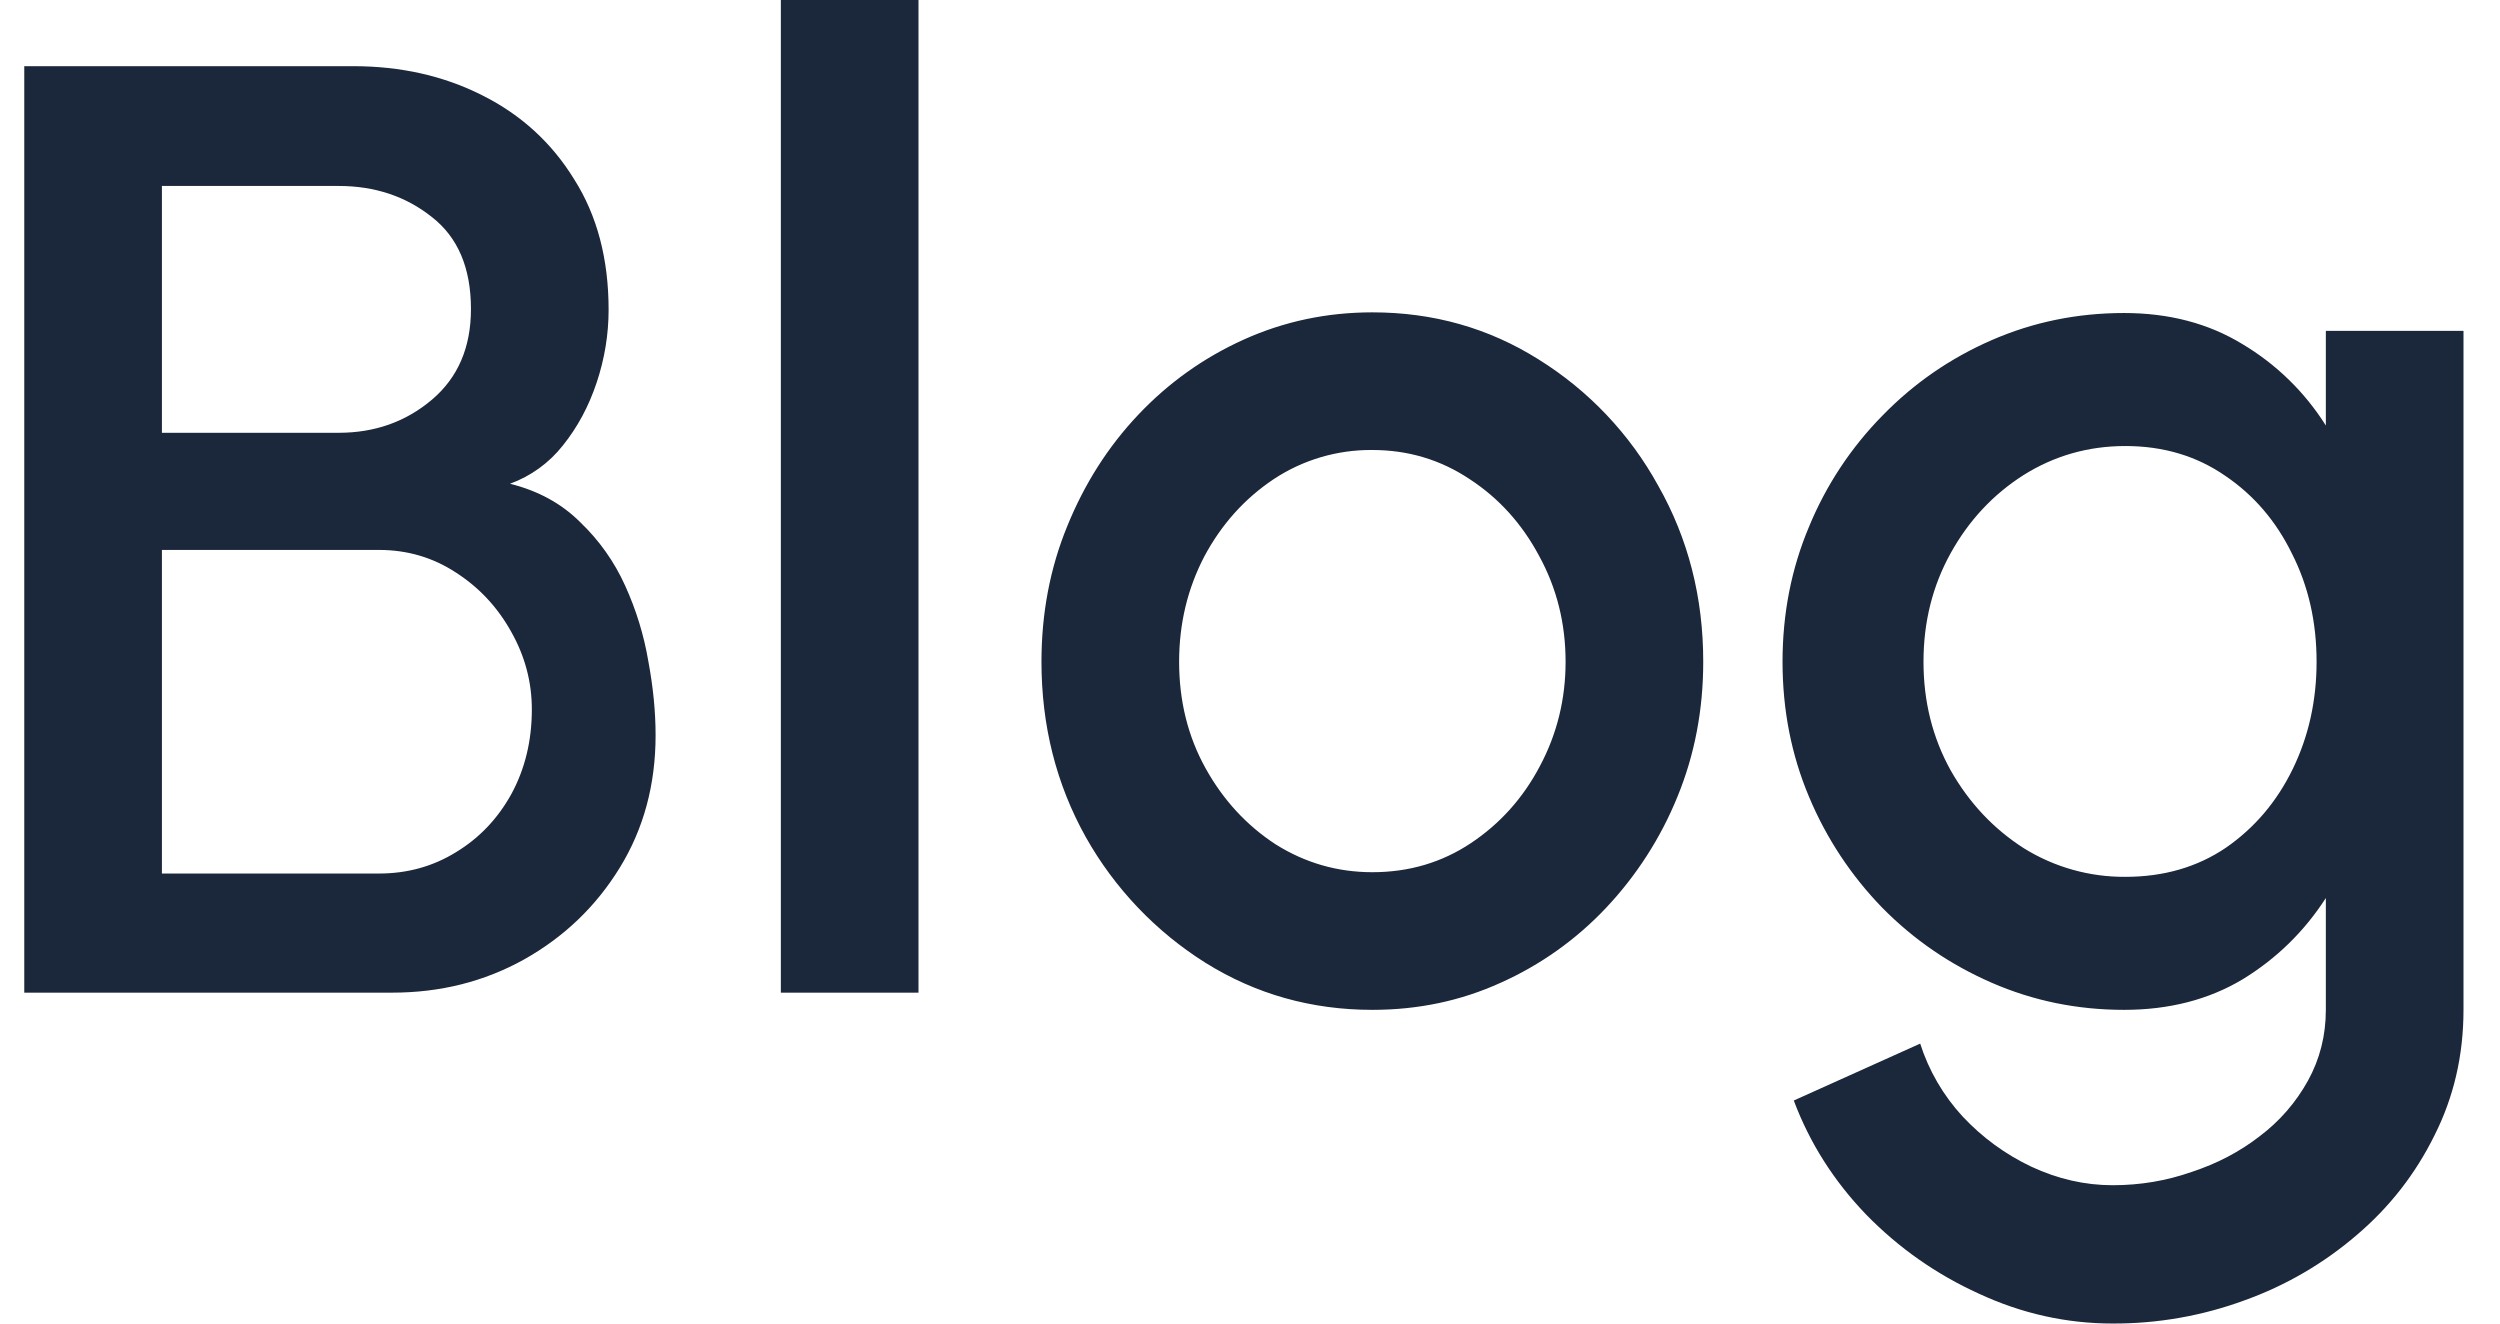
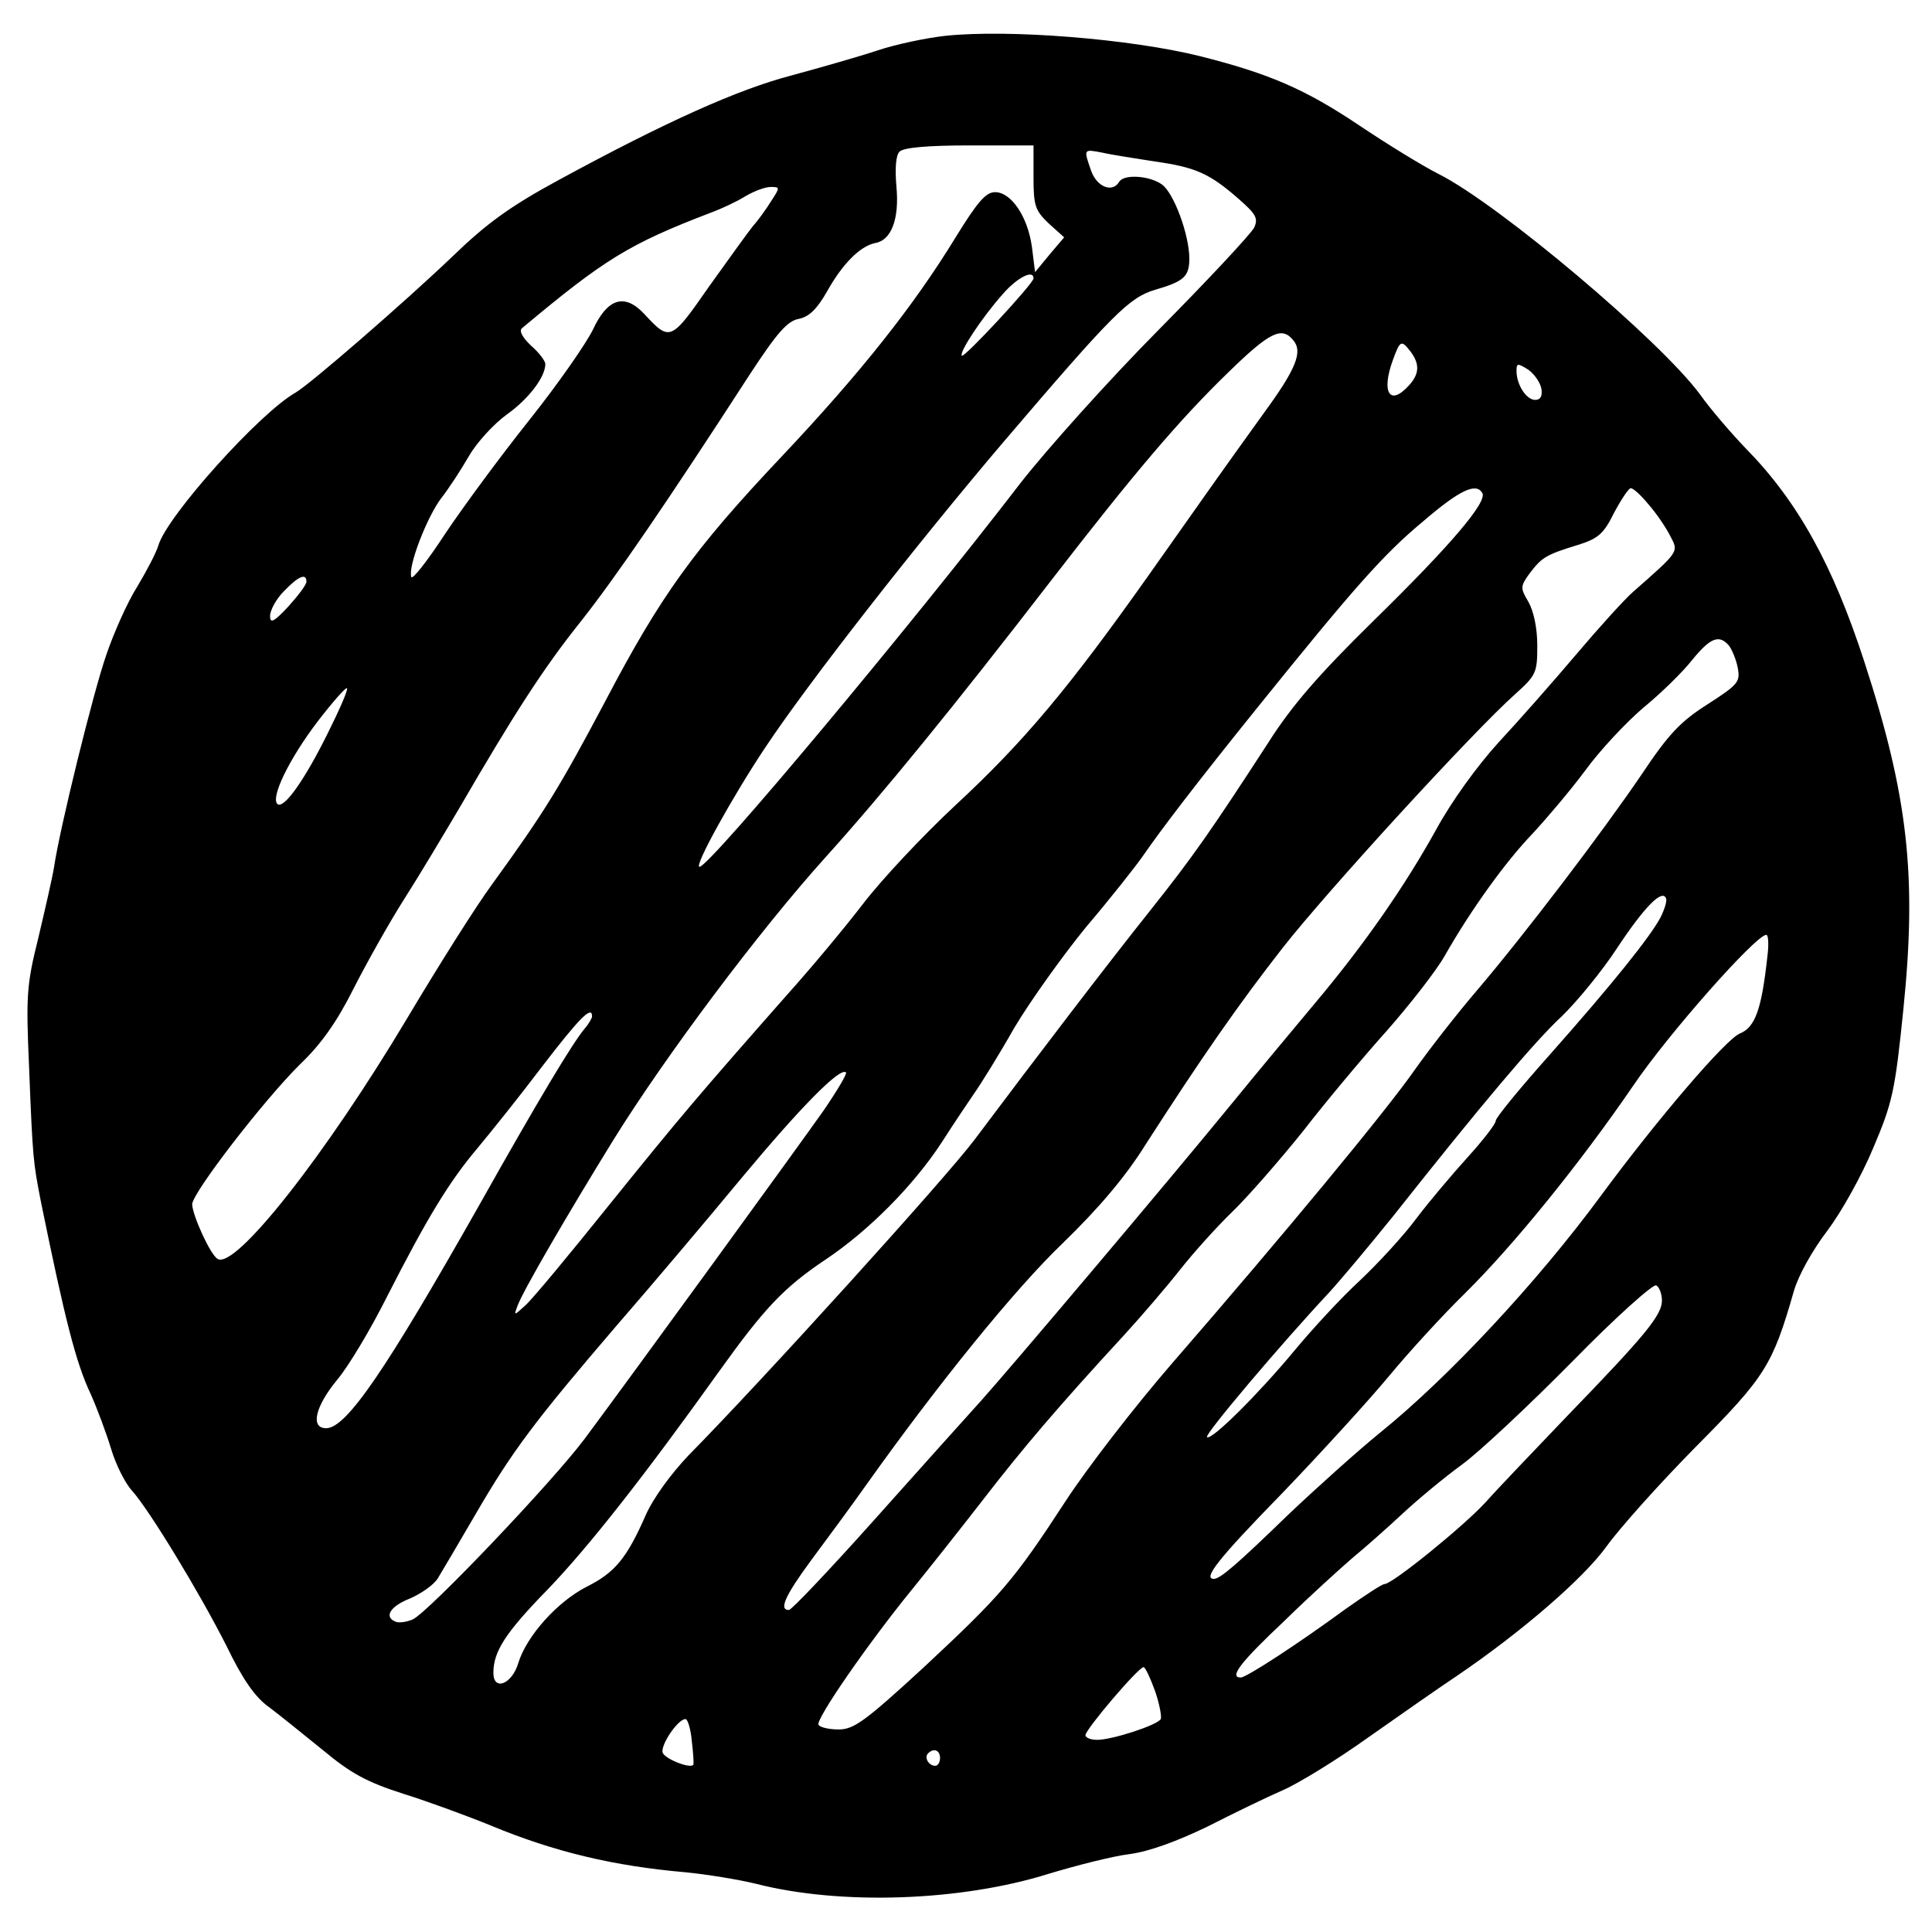
- <svg xmlns="http://www.w3.org/2000/svg" width="68" height="36" fill="none">
-   <path d="M.66 27V1.8h8.946c1.296 0 2.466.264 3.51.792 1.056.528 1.89 1.29 2.502 2.286.624.984.936 2.166.936 3.546 0 .672-.108 1.332-.324 1.98s-.522 1.218-.918 1.71a3.24 3.24 0 0 1-1.44 1.044c.768.192 1.404.54 1.908 1.044a5.52 5.52 0 0 1 1.224 1.728c.3.66.51 1.344.63 2.052.132.708.198 1.38.198 2.016 0 1.344-.324 2.544-.972 3.6s-1.518 1.89-2.61 2.502c-1.08.6-2.274.9-3.582.9H.66zm3.744-3.24h5.904c.768 0 1.464-.192 2.088-.576.636-.384 1.14-.912 1.512-1.584.372-.684.558-1.452.558-2.304 0-.744-.186-1.446-.558-2.106-.372-.672-.876-1.212-1.512-1.62-.624-.408-1.32-.612-2.088-.612H4.404v8.802zm0-11.988H9.21c.984 0 1.83-.3 2.538-.9S12.81 9.45 12.81 8.406c0-1.116-.354-1.95-1.062-2.502-.708-.564-1.554-.846-2.538-.846H4.404v6.714zM21.239 27V0h3.744v27h-3.744zm16.089.468c-1.656 0-3.168-.426-4.536-1.278a9.58 9.58 0 0 1-3.258-3.42c-.804-1.44-1.206-3.03-1.206-4.77 0-1.32.234-2.55.702-3.69.468-1.152 1.11-2.16 1.926-3.024.828-.876 1.788-1.56 2.88-2.052s2.256-.738 3.492-.738c1.656 0 3.162.426 4.518 1.278a9.34 9.34 0 0 1 3.258 3.438c.816 1.44 1.224 3.036 1.224 4.788 0 1.308-.234 2.532-.702 3.672a9.75 9.75 0 0 1-1.944 3.024 8.96 8.96 0 0 1-2.862 2.034c-1.08.492-2.244.738-3.492.738zm0-3.744c.996 0 1.89-.264 2.682-.792s1.416-1.224 1.872-2.088c.468-.876.702-1.824.702-2.844 0-1.044-.24-2.004-.72-2.88-.468-.876-1.098-1.572-1.89-2.088-.792-.528-1.674-.792-2.646-.792a4.78 4.78 0 0 0-2.682.792c-.792.528-1.422 1.23-1.89 2.106-.456.876-.684 1.83-.684 2.862 0 1.068.24 2.034.72 2.898s1.116 1.554 1.908 2.07c.804.504 1.68.756 2.628.756zM63.263 9h3.744v18.468c0 1.236-.264 2.376-.792 3.42-.516 1.044-1.218 1.944-2.106 2.7a9.72 9.72 0 0 1-3.06 1.782 10.28 10.28 0 0 1-3.582.63c-1.26 0-2.472-.27-3.636-.81-1.164-.528-2.19-1.248-3.078-2.16-.876-.912-1.53-1.944-1.962-3.096l3.438-1.548a5.31 5.31 0 0 0 1.152 1.98c.54.576 1.164 1.032 1.872 1.368.72.336 1.458.504 2.214.504.744 0 1.458-.12 2.142-.36.696-.228 1.314-.552 1.854-.972a4.79 4.79 0 0 0 1.314-1.512c.324-.588.486-1.23.486-1.926v-3.042c-.588.912-1.344 1.65-2.268 2.214-.924.552-1.998.828-3.222.828-1.272 0-2.472-.246-3.6-.738s-2.118-1.17-2.97-2.034a9.69 9.69 0 0 1-1.998-3.024c-.48-1.14-.72-2.364-.72-3.672s.24-2.532.72-3.672a9.42 9.42 0 0 1 1.998-3.024c.852-.876 1.842-1.56 2.97-2.052s2.328-.738 3.6-.738c1.224 0 2.298.282 3.222.846a6.78 6.78 0 0 1 2.268 2.214V9zm-5.454 14.85c1.044 0 1.956-.264 2.736-.792.78-.54 1.386-1.254 1.818-2.142s.648-1.86.648-2.916c0-1.08-.222-2.058-.666-2.934-.432-.888-1.038-1.596-1.818-2.124-.78-.54-1.686-.81-2.718-.81-1.008 0-1.932.264-2.772.792-.828.528-1.488 1.236-1.98 2.124s-.738 1.872-.738 2.952.246 2.064.738 2.952c.504.888 1.17 1.596 1.998 2.124a5.16 5.16 0 0 0 2.754.774z" fill="#1b273a" />
+ <svg xmlns="http://www.w3.org/2000/svg" version="1.0" width="50pt" height="50pt" viewBox="0 0 372 366" preserveAspectRatio="xMidYMid meet">
+   <g transform="translate(0,366) scale(0.1,-0.1)" fill="#000000" stroke="none">
+     <path d="M1820 3621 c-36 -4 -94 -16 -130 -28 -36 -12 -110 -33 -165 -48 -104 -27 -244 -90 -450 -202 -94 -51 -139 -84 -205 -148 -89 -85 -273 -245 -301 -261 -69 -39 -247 -237 -264 -294 -4 -14 -23 -50 -41 -80 -19 -30 -45 -89 -59 -130 -25 -71 -90 -335 -101 -410 -3 -19 -17 -80 -30 -135 -23 -92 -24 -112 -18 -250 7 -178 8 -183 23 -260 46 -225 67 -309 96 -370 12 -27 30 -75 39 -105 9 -30 27 -66 40 -80 34 -38 131 -198 182 -299 31 -64 55 -99 82 -118 20 -15 67 -53 104 -83 53 -44 83 -61 155 -84 48 -15 124 -43 168 -61 123 -51 237 -78 375 -90 41 -4 102 -14 135 -22 163 -42 395 -34 564 19 53 16 123 34 156 38 38 5 92 25 150 53 49 25 115 57 145 70 30 13 105 59 165 102 61 43 137 96 170 118 125 85 243 187 288 249 25 35 102 121 172 192 134 135 148 157 189 300 9 31 36 79 65 117 27 36 66 106 88 159 37 87 42 110 58 268 26 255 9 409 -75 667 -61 188 -129 310 -228 411 -26 27 -67 74 -89 105 -77 104 -386 365 -503 424 -30 15 -100 58 -155 95 -102 68 -170 98 -305 132 -133 33 -367 52 -490 39z m170 -272 c0 -55 3 -64 29 -89 l30 -27 -28 -33 -28 -34 -6 48 c-8 59 -40 106 -71 106 -18 0 -34 -19 -76 -87 -80 -131 -183 -261 -334 -421 -171 -181 -234 -269 -341 -473 -88 -166 -117 -213 -217 -351 -31 -42 -104 -158 -163 -257 -158 -265 -332 -486 -366 -465 -14 8 -48 83 -49 105 0 22 139 202 208 270 40 38 71 82 102 144 25 49 69 128 99 175 30 47 77 126 106 175 104 179 161 268 233 358 68 86 167 231 325 475 53 81 73 104 95 108 20 4 35 19 54 52 30 54 64 88 93 94 31 5 47 46 41 109 -3 36 -1 60 6 67 8 8 55 12 135 12 l123 0 0 -61z m234 30 c78 -11 105 -23 161 -72 33 -29 38 -37 30 -55 -6 -12 -89 -101 -185 -198 -96 -97 -215 -230 -265 -294 -212 -276 -598 -738 -618 -739 -12 -1 64 136 126 229 85 128 295 396 460 590 210 246 241 277 291 292 55 16 66 25 66 60 0 46 -30 127 -53 143 -24 17 -73 20 -82 5 -13 -22 -43 -10 -54 21 -15 43 -15 42 22 35 17 -4 63 -11 101 -17z m-739 -76 c-10 -16 -25 -37 -35 -48 -9 -11 -47 -64 -85 -117 -73 -105 -75 -106 -124 -53 -38 41 -71 31 -99 -29 -13 -27 -68 -106 -123 -175 -55 -69 -128 -168 -162 -219 -34 -52 -63 -89 -65 -83 -7 20 30 115 57 151 15 19 39 56 54 82 15 26 48 62 73 80 42 30 74 72 74 97 0 6 -12 22 -27 35 -17 16 -24 29 -18 34 158 132 205 162 365 223 19 7 49 21 65 31 17 10 38 18 49 18 18 0 18 -1 1 -27z m505 -149 c0 -10 -134 -154 -138 -149 -6 6 39 74 79 119 27 31 59 48 59 30z m500 -119 c19 -22 6 -55 -57 -141 -82 -114 -96 -134 -223 -314 -153 -216 -239 -319 -372 -442 -61 -57 -140 -141 -176 -188 -36 -47 -102 -126 -147 -176 -170 -193 -205 -234 -342 -404 -77 -96 -150 -184 -162 -194 -22 -20 -22 -20 -14 1 11 29 94 172 184 318 100 161 280 402 410 546 109 121 243 285 435 534 157 203 244 306 339 398 80 78 103 89 125 62z m226 -22 c18 -24 17 -43 -3 -65 -37 -41 -54 -14 -31 49 14 38 16 39 34 16z m252 -72 c2 -14 -2 -21 -12 -21 -17 0 -36 29 -36 56 0 15 2 15 23 2 12 -9 23 -25 25 -37z m-114 -200 c11 -17 -63 -103 -209 -246 -106 -104 -158 -164 -203 -235 -111 -171 -146 -221 -228 -324 -79 -99 -215 -277 -338 -441 -54 -72 -407 -462 -551 -608 -33 -35 -67 -81 -82 -115 -36 -82 -59 -110 -113 -137 -57 -29 -116 -95 -132 -147 -12 -41 -48 -55 -48 -19 0 41 23 77 104 160 80 83 188 221 331 421 86 120 124 161 205 215 82 55 168 141 223 225 23 36 52 79 63 95 12 17 47 73 77 126 31 52 94 140 139 195 46 54 94 115 108 135 36 52 99 135 219 284 187 232 244 297 321 361 71 61 102 75 114 55z m320 -22 c15 -17 34 -45 42 -61 16 -31 19 -28 -72 -108 -16 -14 -65 -68 -109 -120 -44 -52 -111 -128 -150 -170 -41 -45 -90 -113 -119 -166 -62 -112 -140 -224 -236 -338 -41 -49 -111 -133 -155 -187 -130 -159 -426 -509 -485 -575 -30 -33 -124 -138 -208 -232 -85 -95 -158 -172 -163 -172 -20 0 -7 28 43 96 29 39 77 104 106 145 138 194 286 377 379 466 68 66 120 127 158 188 110 171 179 270 264 379 86 110 369 419 449 490 40 36 42 41 42 93 0 34 -7 66 -17 84 -16 27 -16 30 3 56 23 30 31 35 93 54 38 12 49 21 69 62 14 26 28 47 32 47 5 0 20 -14 34 -31z m-2584 -149 c0 -6 -16 -27 -35 -48 -28 -30 -35 -33 -35 -18 0 11 12 33 27 48 28 29 43 35 43 18z m2739 -123 c6 -8 14 -27 17 -43 5 -27 1 -32 -58 -70 -52 -33 -75 -57 -127 -135 -76 -112 -226 -309 -318 -417 -36 -42 -90 -111 -119 -152 -55 -79 -251 -316 -468 -566 -71 -82 -163 -201 -204 -264 -101 -155 -125 -182 -274 -321 -112 -103 -134 -119 -163 -119 -19 0 -36 4 -39 9 -6 10 95 156 178 258 31 38 92 115 137 173 78 101 145 180 274 320 33 36 81 92 107 125 26 33 71 83 101 112 30 29 91 99 136 155 44 57 117 144 161 193 44 50 95 115 112 145 50 88 117 181 169 235 26 28 72 82 101 121 29 40 80 94 113 122 33 27 75 68 93 91 35 43 52 50 71 28z m-2698 -169 c-45 -91 -85 -147 -97 -136 -13 13 23 87 77 158 29 38 55 67 57 65 3 -2 -14 -41 -37 -87z m2566 -355 c-20 -37 -89 -124 -214 -265 -57 -64 -103 -120 -103 -126 0 -6 -24 -37 -53 -69 -29 -32 -74 -85 -99 -118 -25 -34 -75 -88 -110 -121 -36 -33 -92 -94 -126 -135 -68 -82 -160 -174 -168 -166 -5 5 145 182 234 277 23 25 79 92 125 149 166 210 273 337 324 384 28 27 77 86 107 132 53 80 87 114 94 95 2 -5 -3 -21 -11 -37z m206 -75 c-11 -100 -23 -136 -53 -148 -27 -11 -159 -165 -268 -313 -123 -167 -293 -349 -424 -455 -42 -34 -121 -105 -176 -157 -103 -100 -132 -124 -144 -125 -23 -1 5 36 130 164 75 78 168 180 207 227 38 46 104 118 146 159 95 94 222 251 324 400 67 99 236 290 256 290 4 0 5 -19 2 -42z m-2263 -115 c0 -3 -6 -14 -13 -22 -24 -28 -91 -140 -204 -341 -180 -318 -256 -430 -295 -430 -31 0 -21 42 21 93 22 26 65 98 96 160 78 153 120 222 175 287 25 30 82 101 125 158 70 91 95 117 95 95z m446 -181 c-50 -71 -367 -507 -460 -632 -62 -83 -300 -333 -331 -348 -11 -5 -26 -7 -32 -5 -25 9 -12 30 26 45 21 9 46 26 54 39 8 13 41 69 73 124 71 122 114 179 269 360 67 77 176 206 243 287 115 138 190 214 201 203 2 -3 -17 -35 -43 -73z m1614 -366 c0 -28 -31 -66 -181 -221 -63 -66 -135 -141 -158 -167 -43 -47 -180 -158 -195 -158 -5 0 -38 -22 -75 -48 -90 -66 -191 -132 -202 -132 -23 0 -1 29 84 109 50 49 110 103 132 122 22 18 65 56 95 84 30 28 82 71 115 95 33 24 128 113 212 198 83 85 157 151 162 147 6 -3 11 -17 11 -29z m-976 -752 c9 -26 13 -50 11 -54 -7 -12 -94 -40 -122 -40 -13 0 -23 4 -23 9 0 11 102 131 112 131 3 0 13 -21 22 -46z m-892 -96 c3 -24 4 -44 3 -46 -6 -8 -54 11 -59 23 -5 14 29 65 44 65 4 0 10 -19 12 -42z m478 -33 c0 -8 -4 -15 -9 -15 -13 0 -22 16 -14 24 11 11 23 6 23 -9z" />
+   </g>
</svg>
